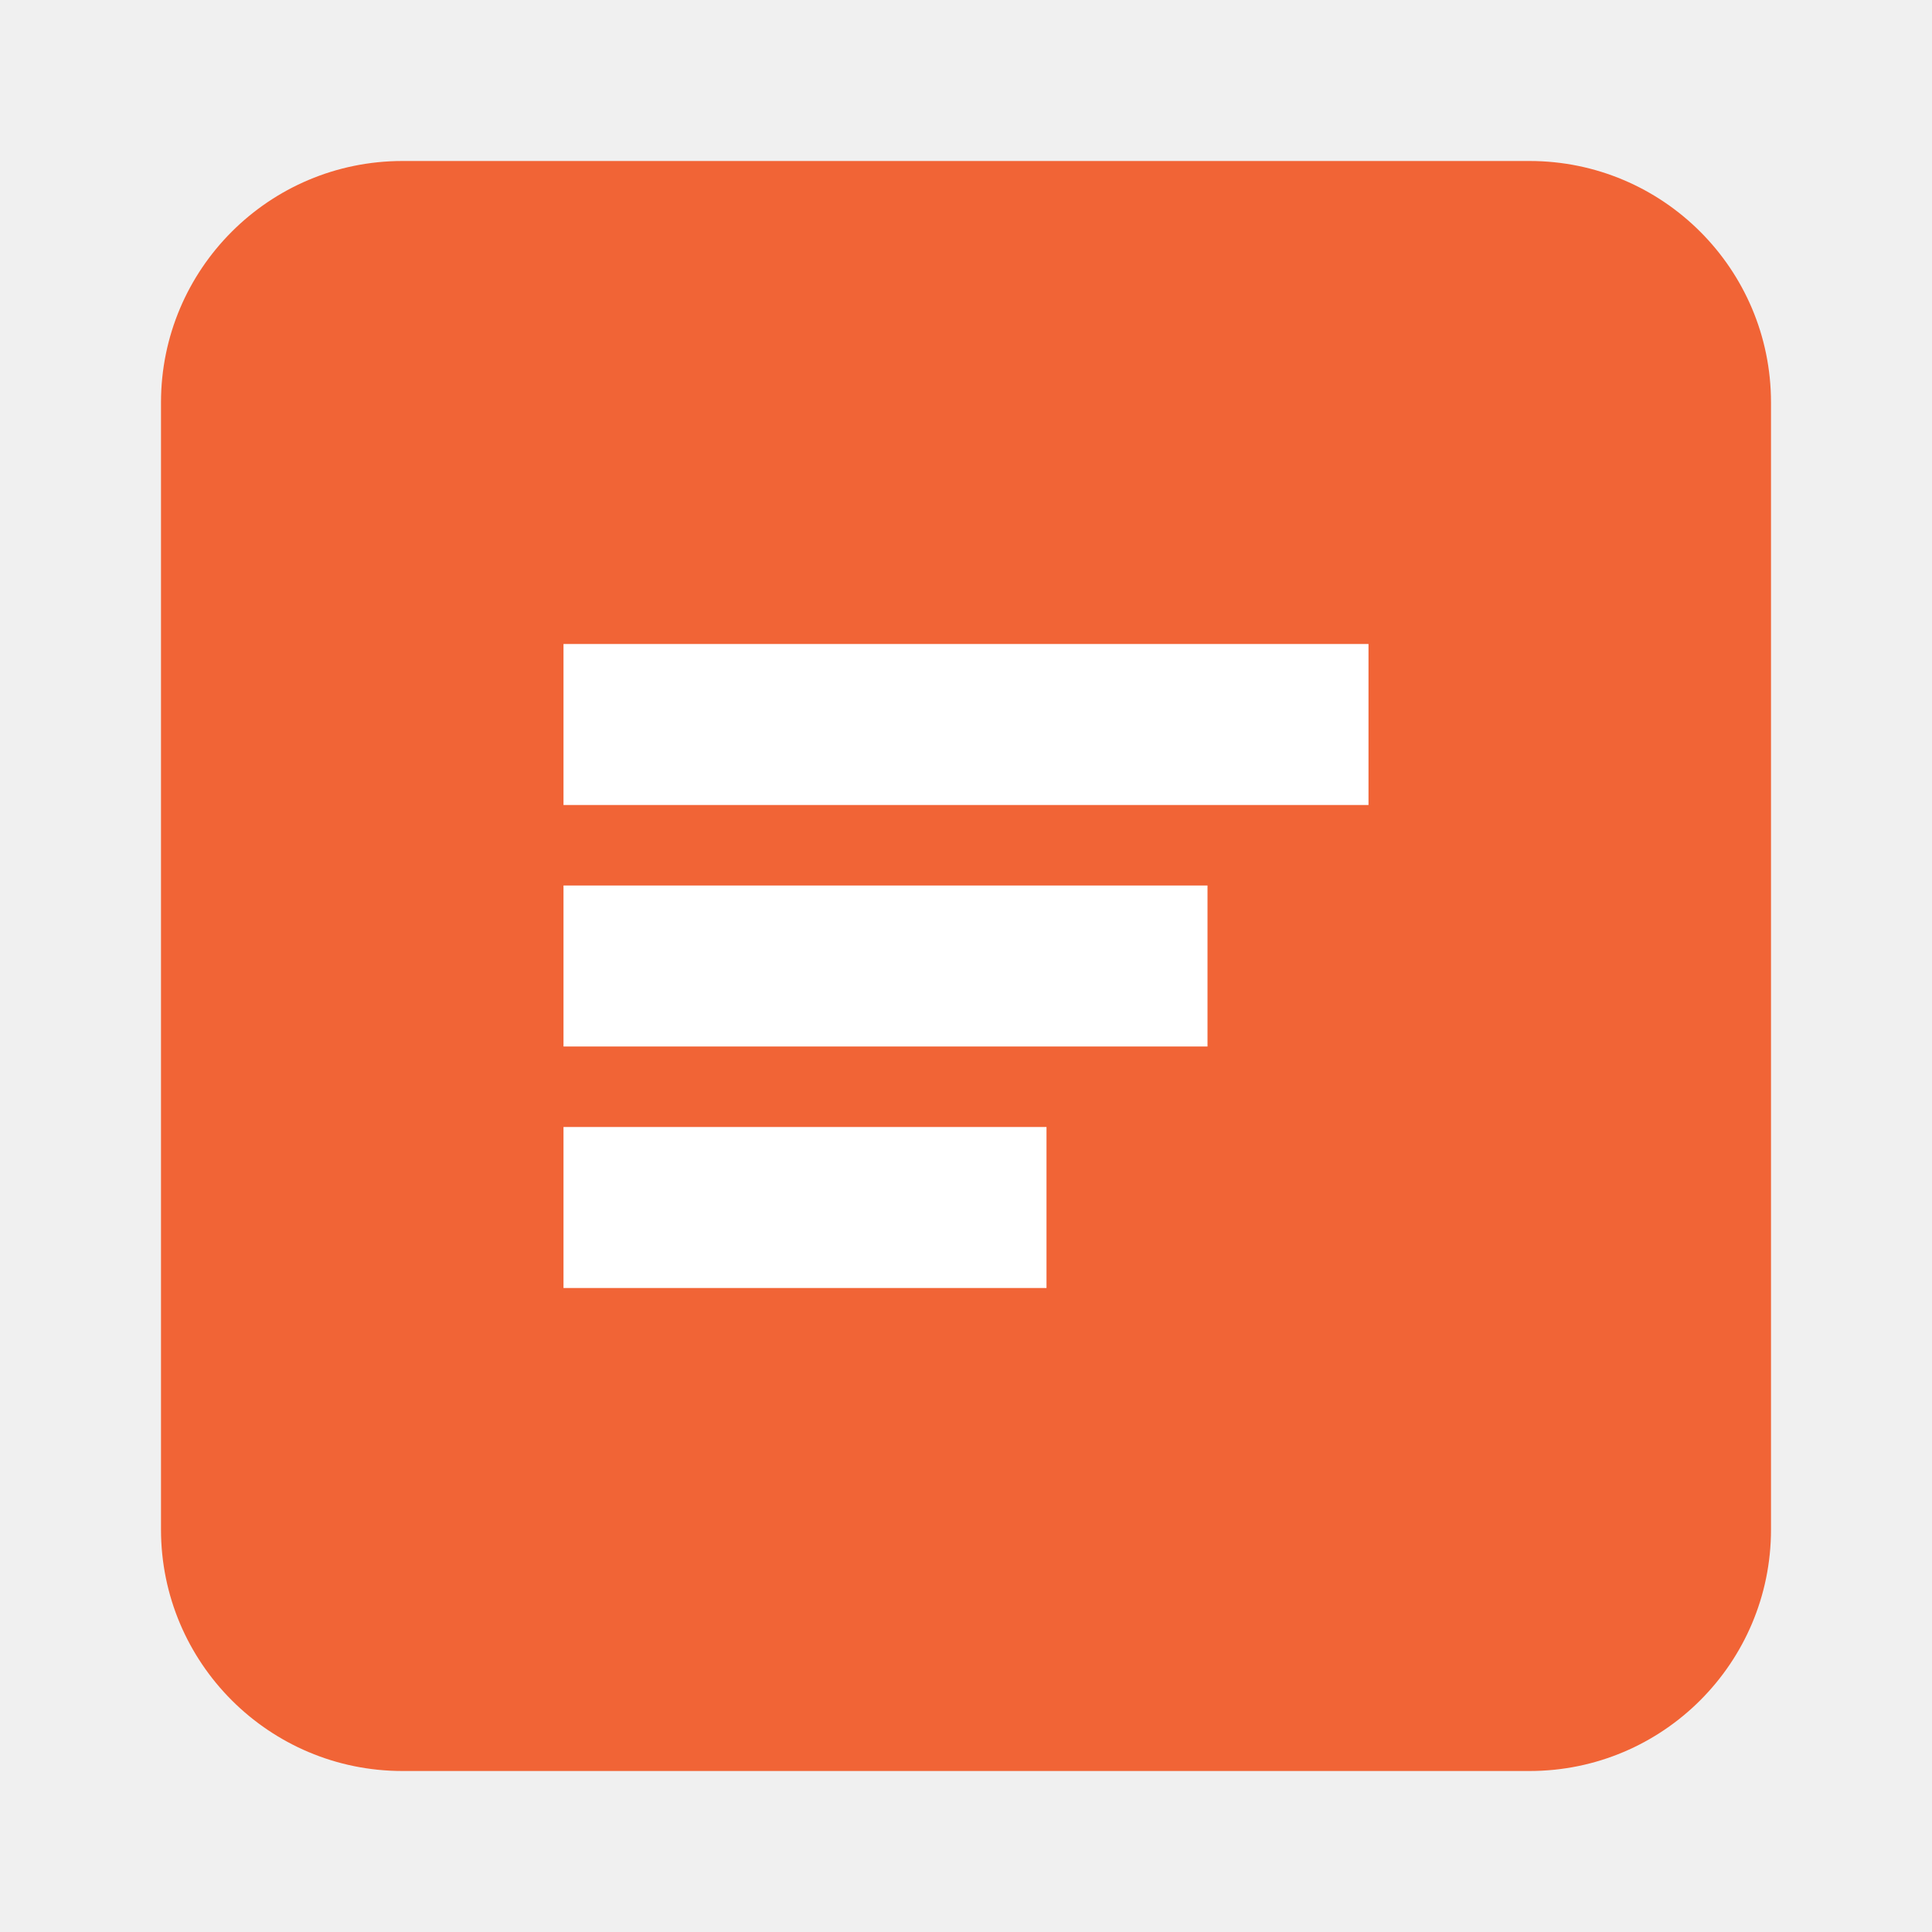
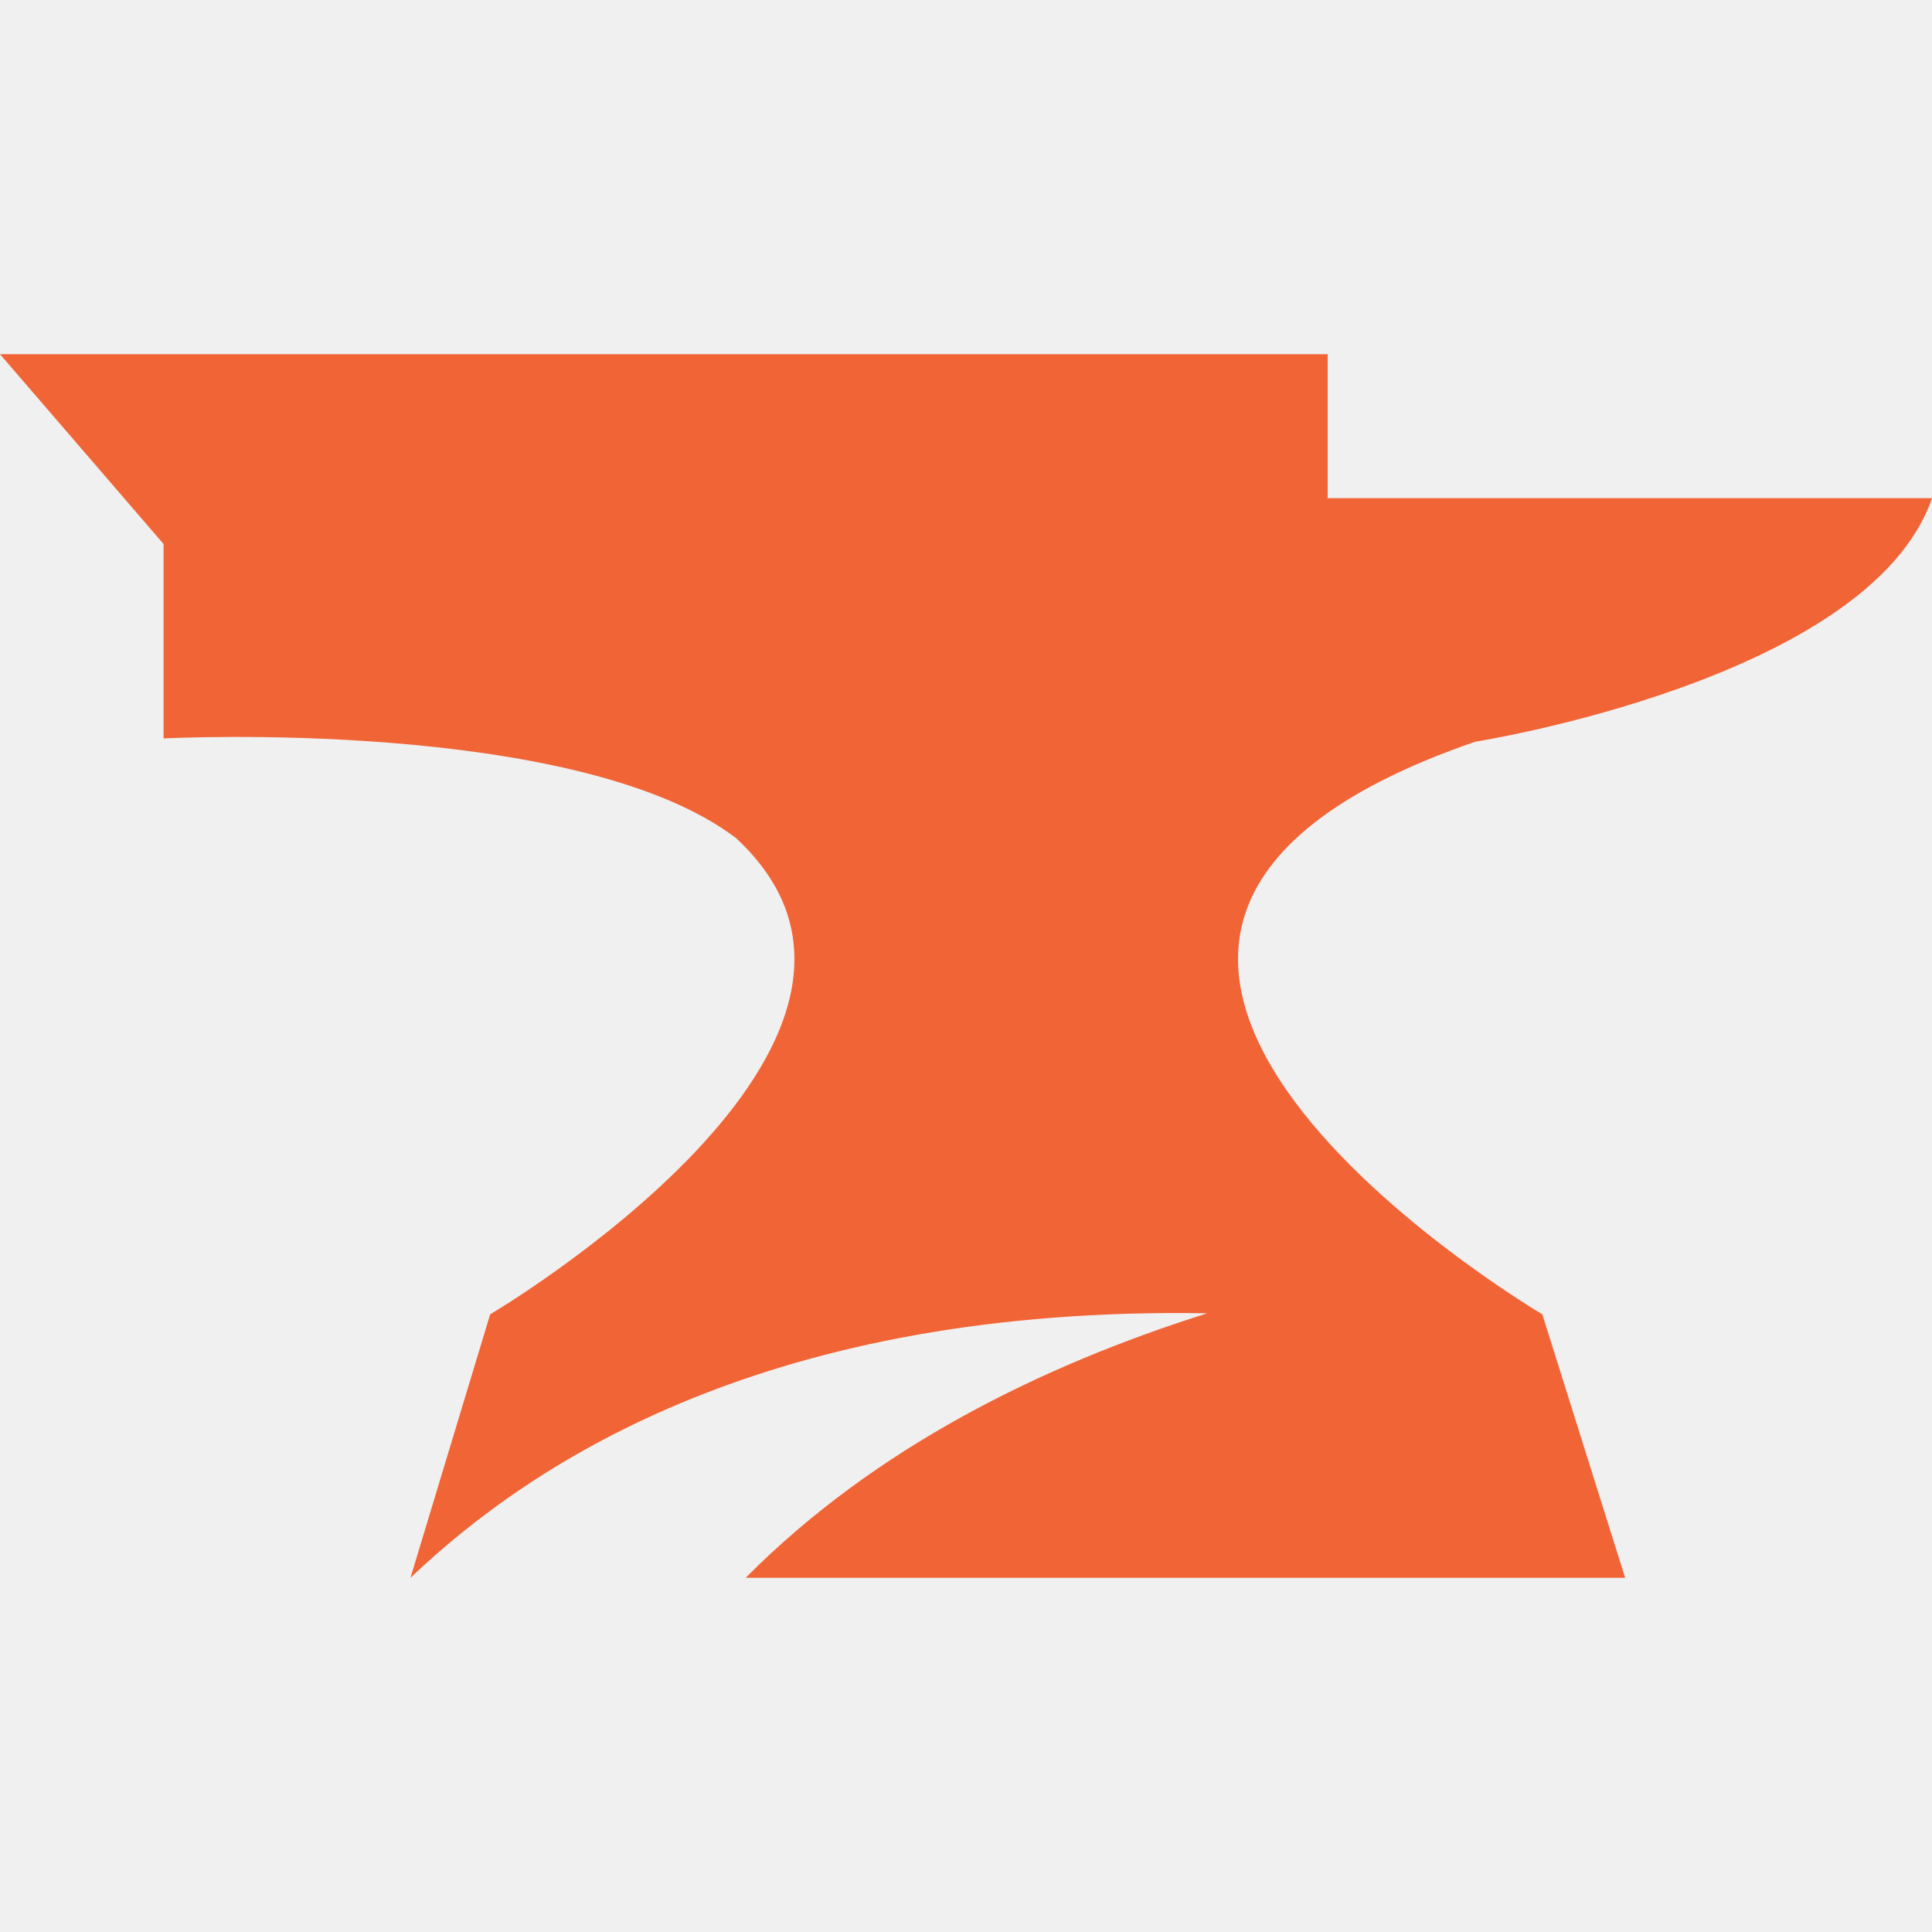
- <svg xmlns="http://www.w3.org/2000/svg" viewBox="0 0 24 24" fill="none">
-   <rect x="2" y="2" width="20" height="20" rx="3" fill="#F16436" />
-   <path d="M7 8h10v2H7V8zm0 3h8v2H7v-2zm0 3h6v2H7v-2z" fill="white" />
+ <svg xmlns="http://www.w3.org/2000/svg" role="img" viewBox="0 0 24 24" id="Curseforge--Streamline-Simple-Icons" height="24" width="24">
+   <path d="M18.326 9.214S23.226 8.442 24 6.188h-7.507V4.4H0l2.032 2.358V9.173s5.127 -0.267 7.11 1.237c2.715 2.516 -3.053 5.917 -3.053 5.917L5.099 19.6c1.546 -1.473 4.494 -3.377 9.898 -3.286 -2.057 0.65 -4.125 1.665 -5.734 3.286h10.925l-1.029 -3.273s-7.918 -4.669 -0.834 -7.113z" fill="#f16436" stroke-width="1" />
</svg>
